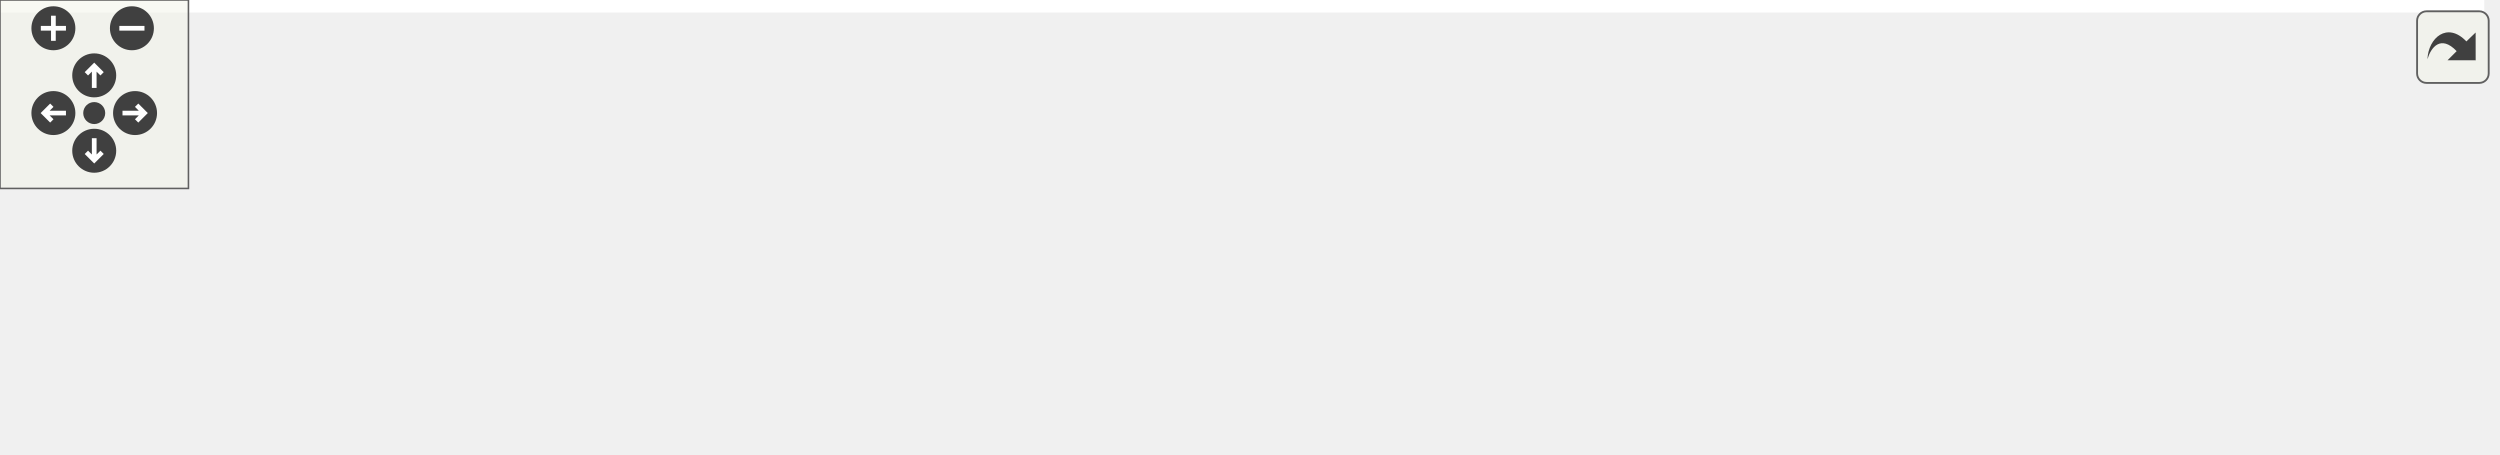
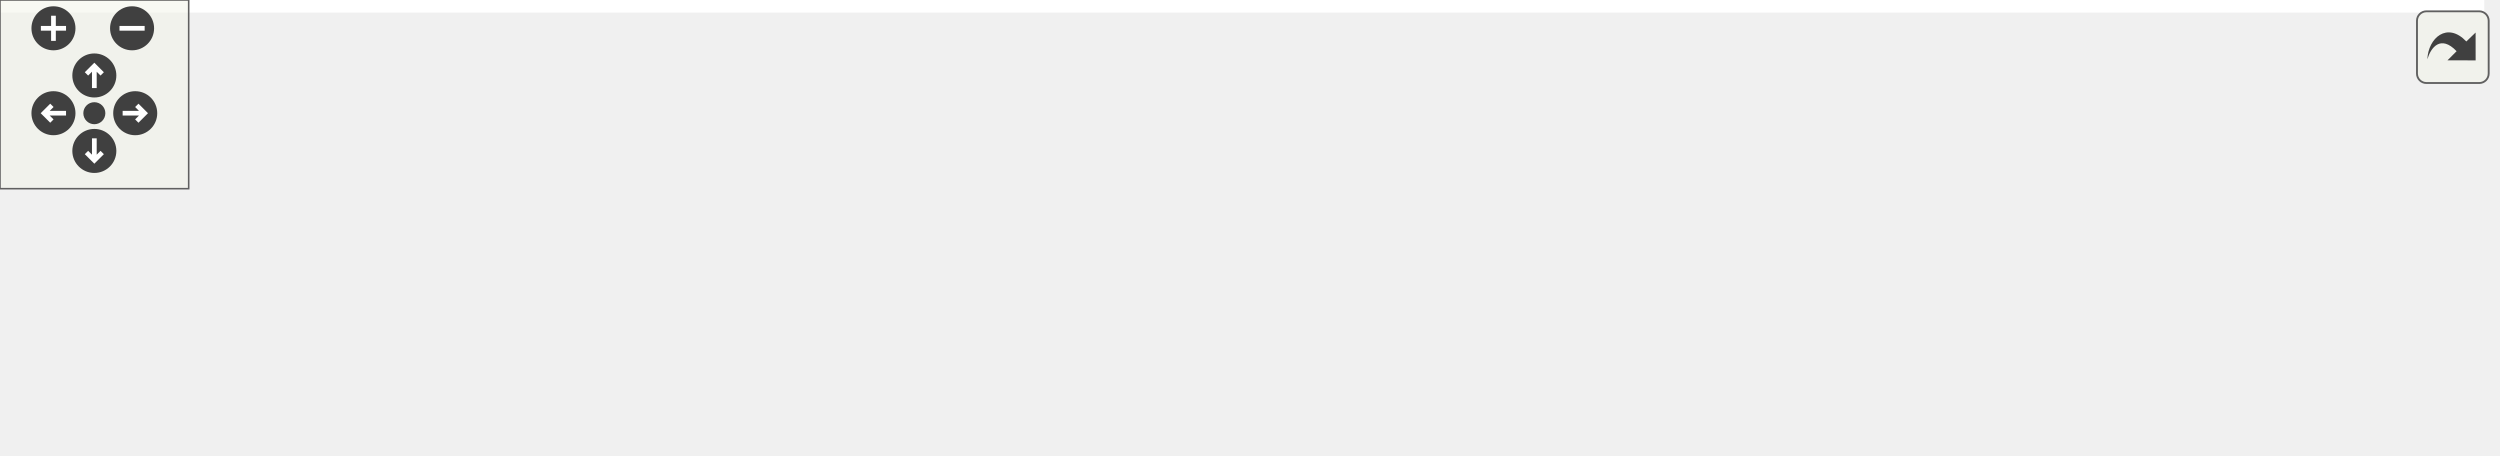
<svg xmlns="http://www.w3.org/2000/svg" xmlns:xlink="http://www.w3.org/1999/xlink" id="main" version="1.1" xml:space="preserve">
  <style type="text/css">
.edge:hover path { stroke: red; }
.edge:hover polygon { stroke: red; fill: red; }
</style>
  <defs>
    <circle id="rim" cx="0" cy="0" r="7" />
    <circle id="rim2" cx="0" cy="0" r="3.5" />
    <g id="zoomPlus">
      <use xlink:href="#rim" fill="#404040">
        <set attributeName="fill" to="#808080" begin="zoomplus.mouseover" end="zoomplus.mouseout" />
      </use>
      <path d="M-4,0h8M0,-4v8" fill="none" stroke="white" stroke-width="1.5" pointer-events="none" />
    </g>
    <g id="zoomMin">
      <use xlink:href="#rim" fill="#404040">
        <set attributeName="fill" to="#808080" begin="zoomminus.mouseover" end="zoomminus.mouseout" />
      </use>
      <path d="M-4,0h8" fill="none" stroke="white" stroke-width="1.5" pointer-events="none" />
    </g>
    <g id="dirArrow">
      <path fill="none" stroke="white" stroke-width="1.5" d="M0,-3.0v7 M-2.5,-0.5L0,-3.0L2.5,-0.5" />
    </g>
    <g id="resetDef">
      <use xlink:href="#rim2" fill="#404040">
        <set attributeName="fill" to="#808080" begin="reset.mouseover" end="reset.mouseout" />
      </use>
    </g>
  </defs>
  <svg id="graph" class="graph">
    <g id="viewport">
-       <polygon fill="white" stroke="transparent" points="-4,4 -4,-84 791,-84 791,4 -4,4" />
+       <polygon fill="white" stroke="transparent" points="-4,4 -4,-84 790,-84 790,4 -4,4" />
      <g id="node1" class="node">
        <g id="a_node1">
          <a xlink:title="Execute the command.">
-             <polygon fill="#bfbfbf" stroke="black" points="675,-30 675,-49 787,-49 787,-30 675,-30" />
-             <text text-anchor="middle" x="731" y="-37" font-family="Helvetica,sans-Serif" font-size="10.00">Command::Execute</text>
+             <polygon fill="#bfbfbf" stroke="black" points="674,-30 674,-49 786,-49 786,-30 674,-30" />
+             <text text-anchor="middle" x="730" y="-37" font-family="Helvetica,sans-Serif" font-size="10.00">Command::Execute</text>
          </a>
        </g>
      </g>
      <g id="node2" class="node">
        <g id="a_node2">
          <a xlink:href="classInvoker.html#a1459c66263ad54b3568e6b3d33d9256f" target="_top" xlink:title="Execute the command.">
-             <polygon fill="white" stroke="black" points="548,-30 548,-49 639,-49 639,-30 548,-30" />
-             <text text-anchor="middle" x="593.5" y="-37" font-family="Helvetica,sans-Serif" font-size="10.00">Invoker::Invoke</text>
+             <polygon fill="white" stroke="black" points="547,-30 547,-49 638,-49 638,-30 547,-30" />
+             <text text-anchor="middle" x="592.5" y="-37" font-family="Helvetica,sans-Serif" font-size="10.00">Invoker::Invoke</text>
          </a>
        </g>
      </g>
      <g id="edge1" class="edge">
-         <path fill="none" stroke="midnightblue" d="M664.78,-39.5C656.12,-39.5 647.4,-39.5 639.2,-39.5" />
-         <polygon fill="midnightblue" stroke="midnightblue" points="664.89,-43 674.89,-39.5 664.89,-36 664.89,-43" />
+         <path fill="none" stroke="midnightblue" d="M663.78,-39.5C655.12,-39.5 646.4,-39.5 638.2,-39.5" />
+         <polygon fill="midnightblue" stroke="midnightblue" points="663.89,-43 673.89,-39.5 663.89,-36 663.89,-43" />
      </g>
      <g id="node3" class="node">
        <g id="a_node3">
-           <a xlink:href="classContainerServiceHandler.html#af17a1c94a543aa45bdcdba2b0674ab8a" target="_top" xlink:title="Checks if the specified container runtime is available for the given operation.">
-             <polygon fill="white" stroke="black" points="373,-49.5 373,-79.5 512,-79.5 512,-49.5 373,-49.5" />
-             <text text-anchor="start" x="381" y="-67.5" font-family="Helvetica,sans-Serif" font-size="10.00">ContainerServiceHandler</text>
-             <text text-anchor="middle" x="442.5" y="-56.5" font-family="Helvetica,sans-Serif" font-size="10.00">::CheckRuntimeAvailable</text>
+           <a xlink:href="classContainerServiceHandler.html#ae4a38bbbb711ab34dbd3fc50ea0814f7" target="_top" xlink:title="Performs the specified container operation using the request structure.">
+             <polygon fill="white" stroke="black" points="373,-24.5 373,-54.5 511,-54.5 511,-24.5 373,-24.5" />
+             <text text-anchor="start" x="381" y="-42.5" font-family="Helvetica,sans-Serif" font-size="10.00">ContainerServiceHandler</text>
+             <text text-anchor="middle" x="442" y="-31.5" font-family="Helvetica,sans-Serif" font-size="10.00">::ContainerOperations</text>
          </a>
        </g>
      </g>
      <g id="edge2" class="edge">
-         <path fill="none" stroke="midnightblue" d="M537.82,-48.67C529.47,-50.08 520.76,-51.54 512.15,-52.98" />
-         <polygon fill="midnightblue" stroke="midnightblue" points="538.51,-52.11 547.8,-47 537.35,-45.2 538.51,-52.11" />
-       </g>
-       <g id="node7" class="node">
-         <g id="a_node7">
-           <a xlink:href="classContainerServiceHandler.html#a92b3d49dc72dfdf47661c33431aa9db9" target="_top" xlink:title="Performs the specified container operation.">
-             <polygon fill="white" stroke="black" points="373.5,-0.5 373.5,-30.5 511.5,-30.5 511.5,-0.5 373.5,-0.5" />
-             <text text-anchor="start" x="381.5" y="-18.5" font-family="Helvetica,sans-Serif" font-size="10.00">ContainerServiceHandler</text>
-             <text text-anchor="middle" x="442.5" y="-7.5" font-family="Helvetica,sans-Serif" font-size="10.00">::ContainerOperations</text>
-           </a>
-         </g>
-       </g>
-       <g id="edge6" class="edge">
-         <path fill="none" stroke="midnightblue" d="M537.66,-30.67C529.18,-29.3 520.33,-27.88 511.6,-26.47" />
-         <polygon fill="midnightblue" stroke="midnightblue" points="537.37,-34.16 547.8,-32.3 538.48,-27.25 537.37,-34.16" />
+         <path fill="none" stroke="midnightblue" d="M536.92,-39.5C528.53,-39.5 519.78,-39.5 511.14,-39.5" />
+         <polygon fill="midnightblue" stroke="midnightblue" points="536.95,-43 546.95,-39.5 536.95,-36 536.95,-43" />
      </g>
      <g id="node4" class="node">
        <g id="a_node4">
          <a xlink:href="classContainerServiceHandler.html#a16f0650a9d5719fc441541a2adc5f29a" target="_top" xlink:title="Handles a container request by dispatching to the appropriate operation.">
            <polygon fill="white" stroke="black" points="199,-24.5 199,-54.5 337,-54.5 337,-24.5 199,-24.5" />
            <text text-anchor="start" x="207" y="-42.5" font-family="Helvetica,sans-Serif" font-size="10.00">ContainerServiceHandler</text>
            <text text-anchor="middle" x="268" y="-31.5" font-family="Helvetica,sans-Serif" font-size="10.00">::HandleRequest</text>
          </a>
        </g>
      </g>
      <g id="edge3" class="edge">
-         <path fill="none" stroke="midnightblue" d="M362.83,-53.1C354.26,-51.86 345.59,-50.6 337.15,-49.38" />
-         <polygon fill="midnightblue" stroke="midnightblue" points="362.43,-56.58 372.83,-54.55 363.43,-49.65 362.43,-56.58" />
+         <path fill="none" stroke="midnightblue" d="M362.36,-39.5C353.97,-39.5 345.49,-39.5 337.24,-39.5" />
+         <polygon fill="midnightblue" stroke="midnightblue" points="362.53,-43 372.53,-39.5 362.53,-36 362.53,-43" />
      </g>
      <g id="node5" class="node">
        <g id="a_node5">
          <a xlink:href="classJsonRequestExecutorHandler.html#aaf7c1c7c14971ccfda4076e0a4681f43" target="_top" xlink:title="Executes a request represented as a JSON string.">
            <polygon fill="white" stroke="black" points="2.5,-49.5 2.5,-79.5 160.5,-79.5 160.5,-49.5 2.5,-49.5" />
            <text text-anchor="start" x="10.5" y="-67.5" font-family="Helvetica,sans-Serif" font-size="10.00">JsonRequestExecutorHandler</text>
            <text text-anchor="middle" x="81.5" y="-56.5" font-family="Helvetica,sans-Serif" font-size="10.00">::Execute</text>
          </a>
        </g>
      </g>
      <g id="edge4" class="edge">
        <path fill="none" stroke="midnightblue" d="M188.81,-50.09C179.5,-51.36 169.99,-52.65 160.67,-53.91" />
        <polygon fill="midnightblue" stroke="midnightblue" points="189.38,-53.55 198.82,-48.74 188.44,-46.61 189.38,-53.55" />
      </g>
      <g id="node6" class="node">
        <g id="a_node6">
          <a xlink:href="classProtoRequestExecutorHandler.html#a7255c2daf8946f8c73b0327cd4ad9156" target="_top" xlink:title="Executes a request and returns a JSON response.">
            <polygon fill="white" stroke="black" points="0,-0.5 0,-30.5 163,-30.5 163,-0.5 0,-0.5" />
            <text text-anchor="start" x="8" y="-18.5" font-family="Helvetica,sans-Serif" font-size="10.00">ProtoRequestExecutorHandler</text>
            <text text-anchor="middle" x="81.5" y="-7.5" font-family="Helvetica,sans-Serif" font-size="10.00">::Execute</text>
          </a>
        </g>
      </g>
      <g id="edge5" class="edge">
        <path fill="none" stroke="midnightblue" d="M188.65,-29.31C180.22,-28.21 171.64,-27.1 163.19,-26" />
        <polygon fill="midnightblue" stroke="midnightblue" points="188.46,-32.81 198.82,-30.63 189.36,-25.87 188.46,-32.81" />
-       </g>
-       <g id="edge7" class="edge">
-         <path fill="none" stroke="midnightblue" d="M363.22,-26.39C354.55,-27.6 345.78,-28.82 337.25,-30" />
-         <polygon fill="midnightblue" stroke="midnightblue" points="363.9,-29.83 373.32,-24.99 362.94,-22.9 363.9,-29.83" />
      </g>
    </g>
  </svg>
  <g id="navigator" transform="translate(0 0)" fill="#404254">
    <rect fill="#f2f5e9" fill-opacity="0.5" stroke="#606060" stroke-width=".5" x="0" y="0" width="60" height="60" />
    <use id="zoomplus" xlink:href="#zoomPlus" x="17" y="9" />
    <use id="zoomminus" xlink:href="#zoomMin" x="42" y="9" />
    <use id="reset" xlink:href="#resetDef" x="30" y="36" />
    <g id="arrowUp" xlink:href="#dirArrow" transform="translate(30 24)">
      <use xlink:href="#rim" fill="#404040">
        <set attributeName="fill" to="#808080" begin="arrowUp.mouseover" end="arrowUp.mouseout" />
      </use>
      <path fill="none" stroke="white" stroke-width="1.5" d="M0,-3.0v7 M-2.5,-0.5L0,-3.0L2.5,-0.5" />
    </g>
    <g id="arrowRight" xlink:href="#dirArrow" transform="rotate(90) translate(36 -43)">
      <use xlink:href="#rim" fill="#404040">
        <set attributeName="fill" to="#808080" begin="arrowRight.mouseover" end="arrowRight.mouseout" />
      </use>
      <path fill="none" stroke="white" stroke-width="1.5" d="M0,-3.0v7 M-2.5,-0.5L0,-3.0L2.5,-0.5" />
    </g>
    <g id="arrowDown" xlink:href="#dirArrow" transform="rotate(180) translate(-30 -48)">
      <use xlink:href="#rim" fill="#404040">
        <set attributeName="fill" to="#808080" begin="arrowDown.mouseover" end="arrowDown.mouseout" />
      </use>
      <path fill="none" stroke="white" stroke-width="1.5" d="M0,-3.0v7 M-2.5,-0.5L0,-3.0L2.5,-0.5" />
    </g>
    <g id="arrowLeft" xlink:href="#dirArrow" transform="rotate(270) translate(-36 17)">
      <use xlink:href="#rim" fill="#404040">
        <set attributeName="fill" to="#808080" begin="arrowLeft.mouseover" end="arrowLeft.mouseout" />
      </use>
      <path fill="none" stroke="white" stroke-width="1.5" d="M0,-3.0v7 M-2.5,-0.5L0,-3.0L2.5,-0.5" />
    </g>
  </g>
  <svg viewBox="0 0 15 15" width="100%" height="30px" preserveAspectRatio="xMaxYMin meet">
    <g id="arrow_out" transform="scale(0.3 0.3)">
      <a xlink:href="classCommand_ab04996232fade41af481e1a94c15f5e5_icgraph_org.svg" target="_base">
        <rect id="button" ry="5" rx="5" y="6" x="6" height="38" width="38" fill="#f2f5e9" fill-opacity="0.5" stroke="#606060" stroke-width="1.0" />
        <path id="arrow" d="M 11.5,31.437 C 11.94,20.098 22.043,11.323 32.159,21.979 L 37.069,17.246 C 37.069,17.246 37.088,32 37.088,32 L 22.16,31.978 C 22.16,31.978 26.998,27.14 26.998,27.14 C 18.529,18.264 13.292,25.23 11.5,31.437 z" style="fill:#404040;" />
      </a>
    </g>
  </svg>
</svg>
